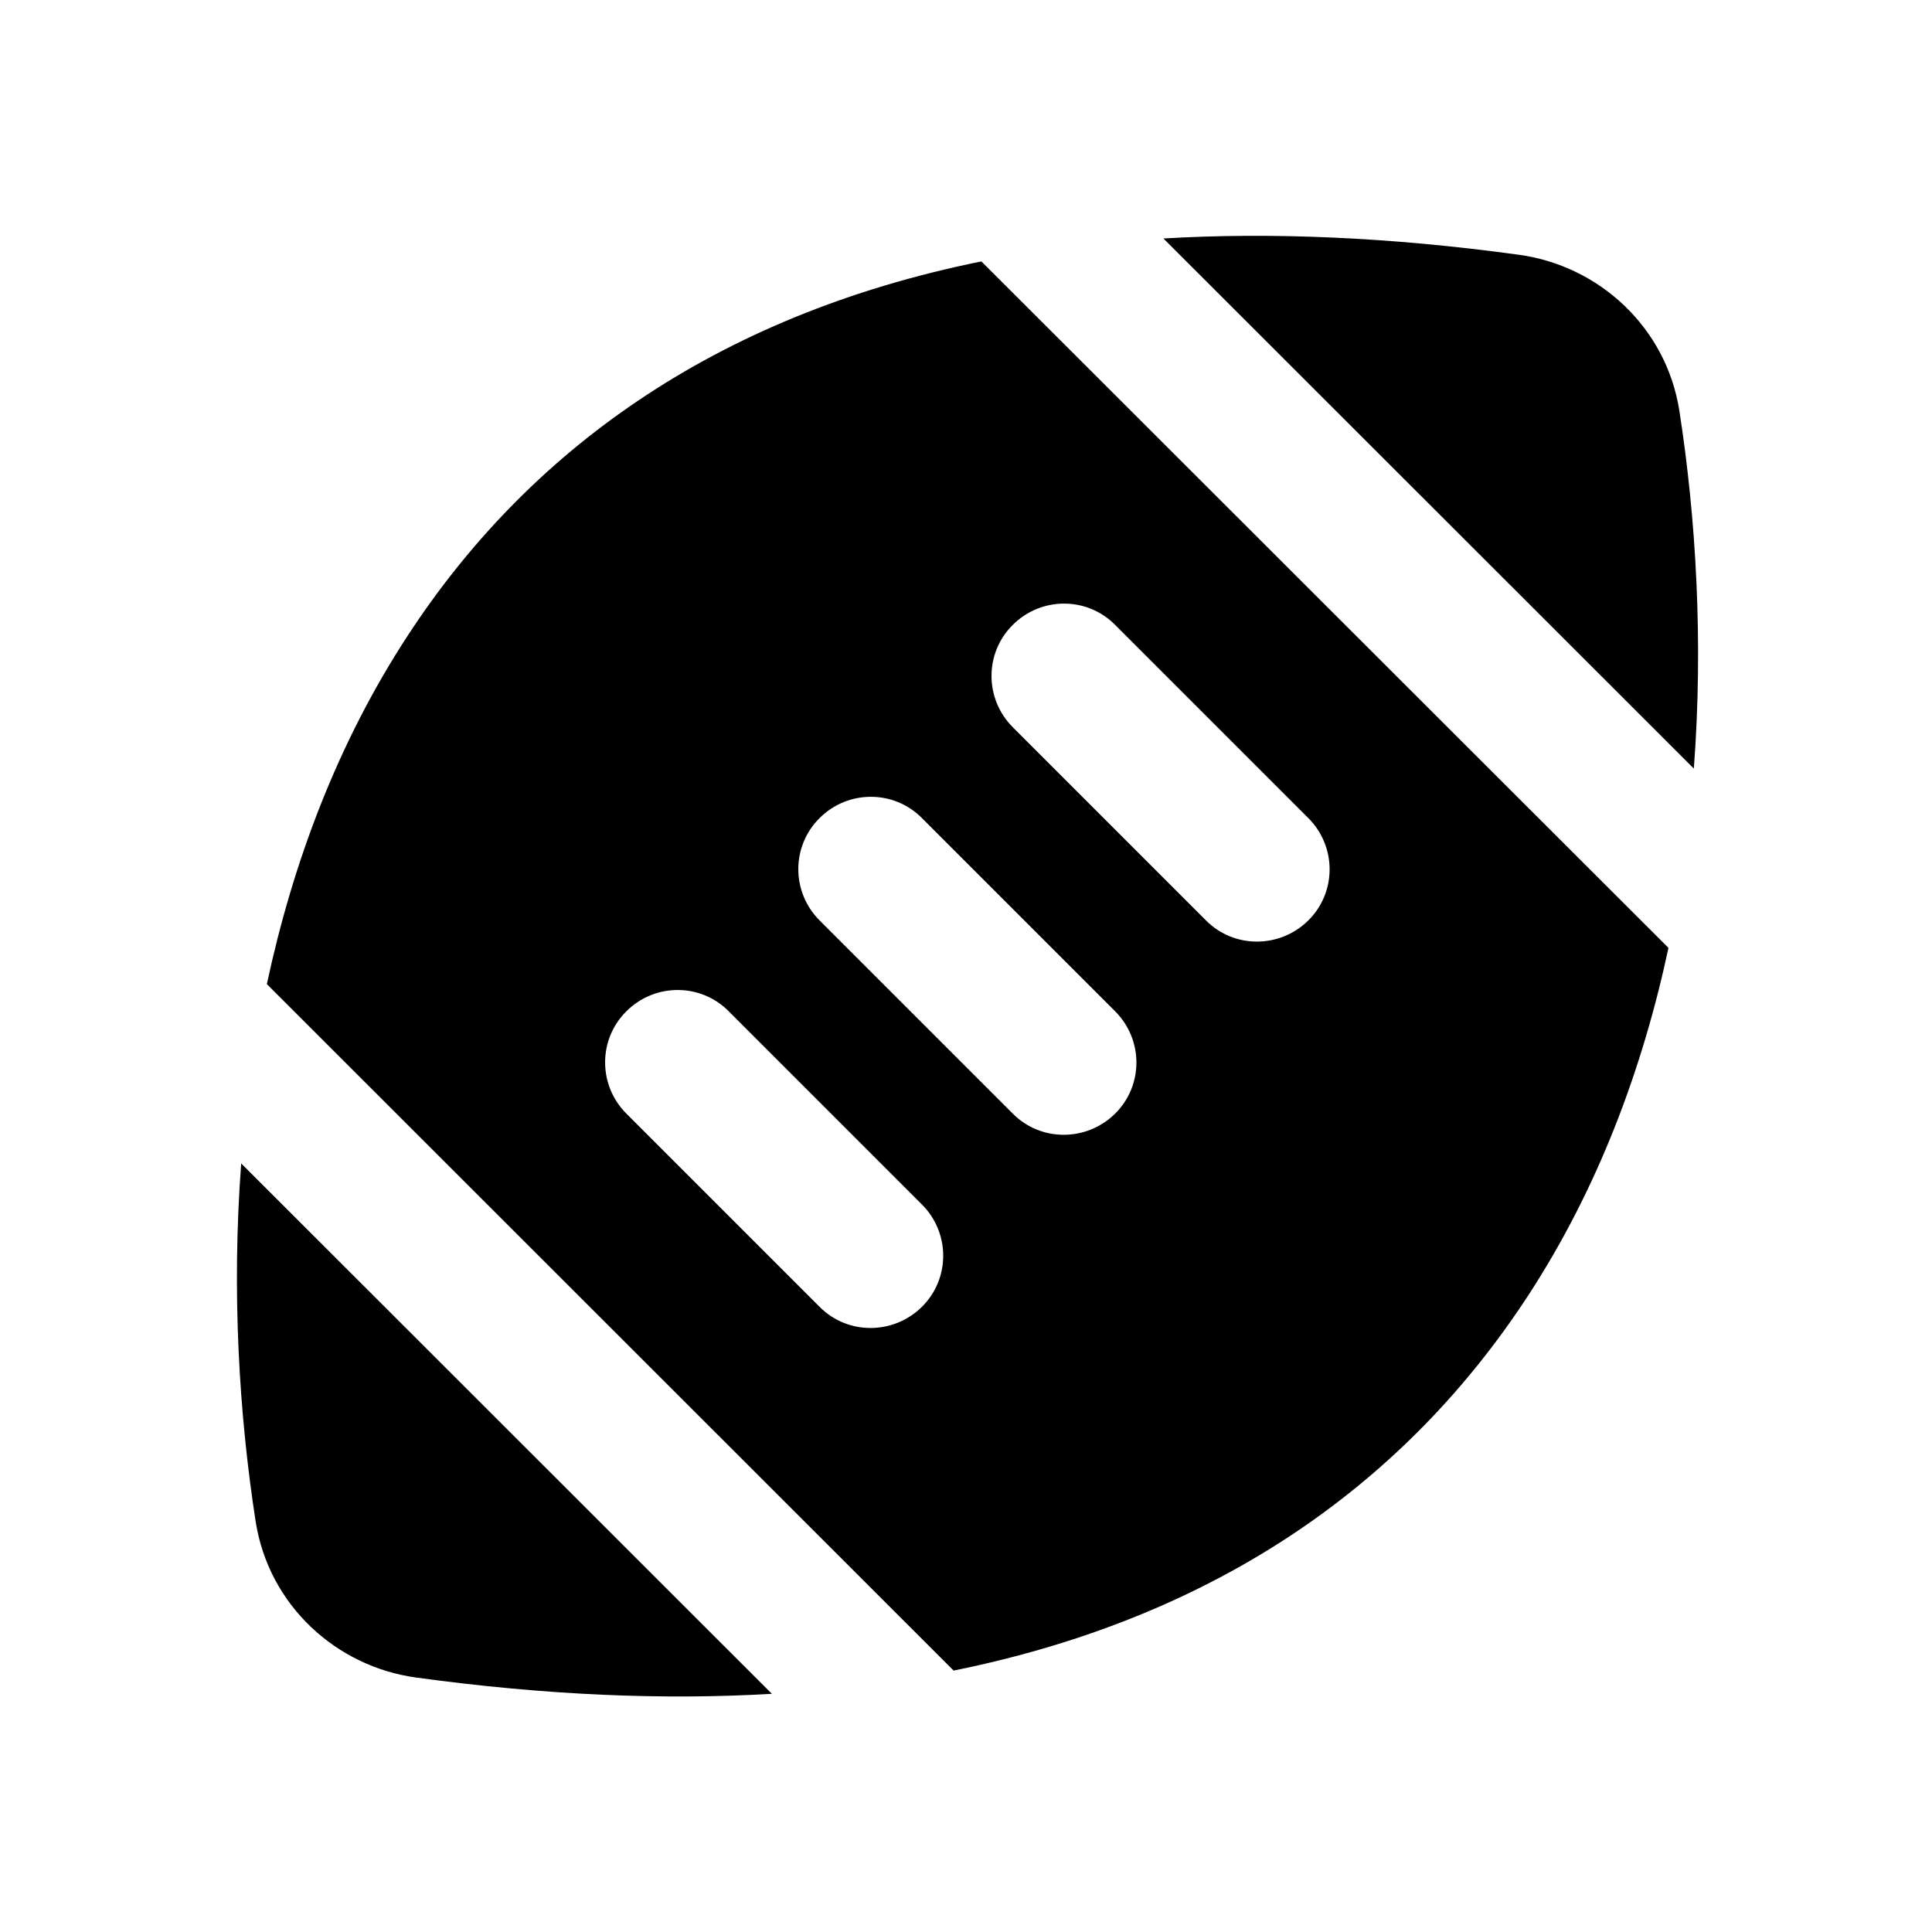
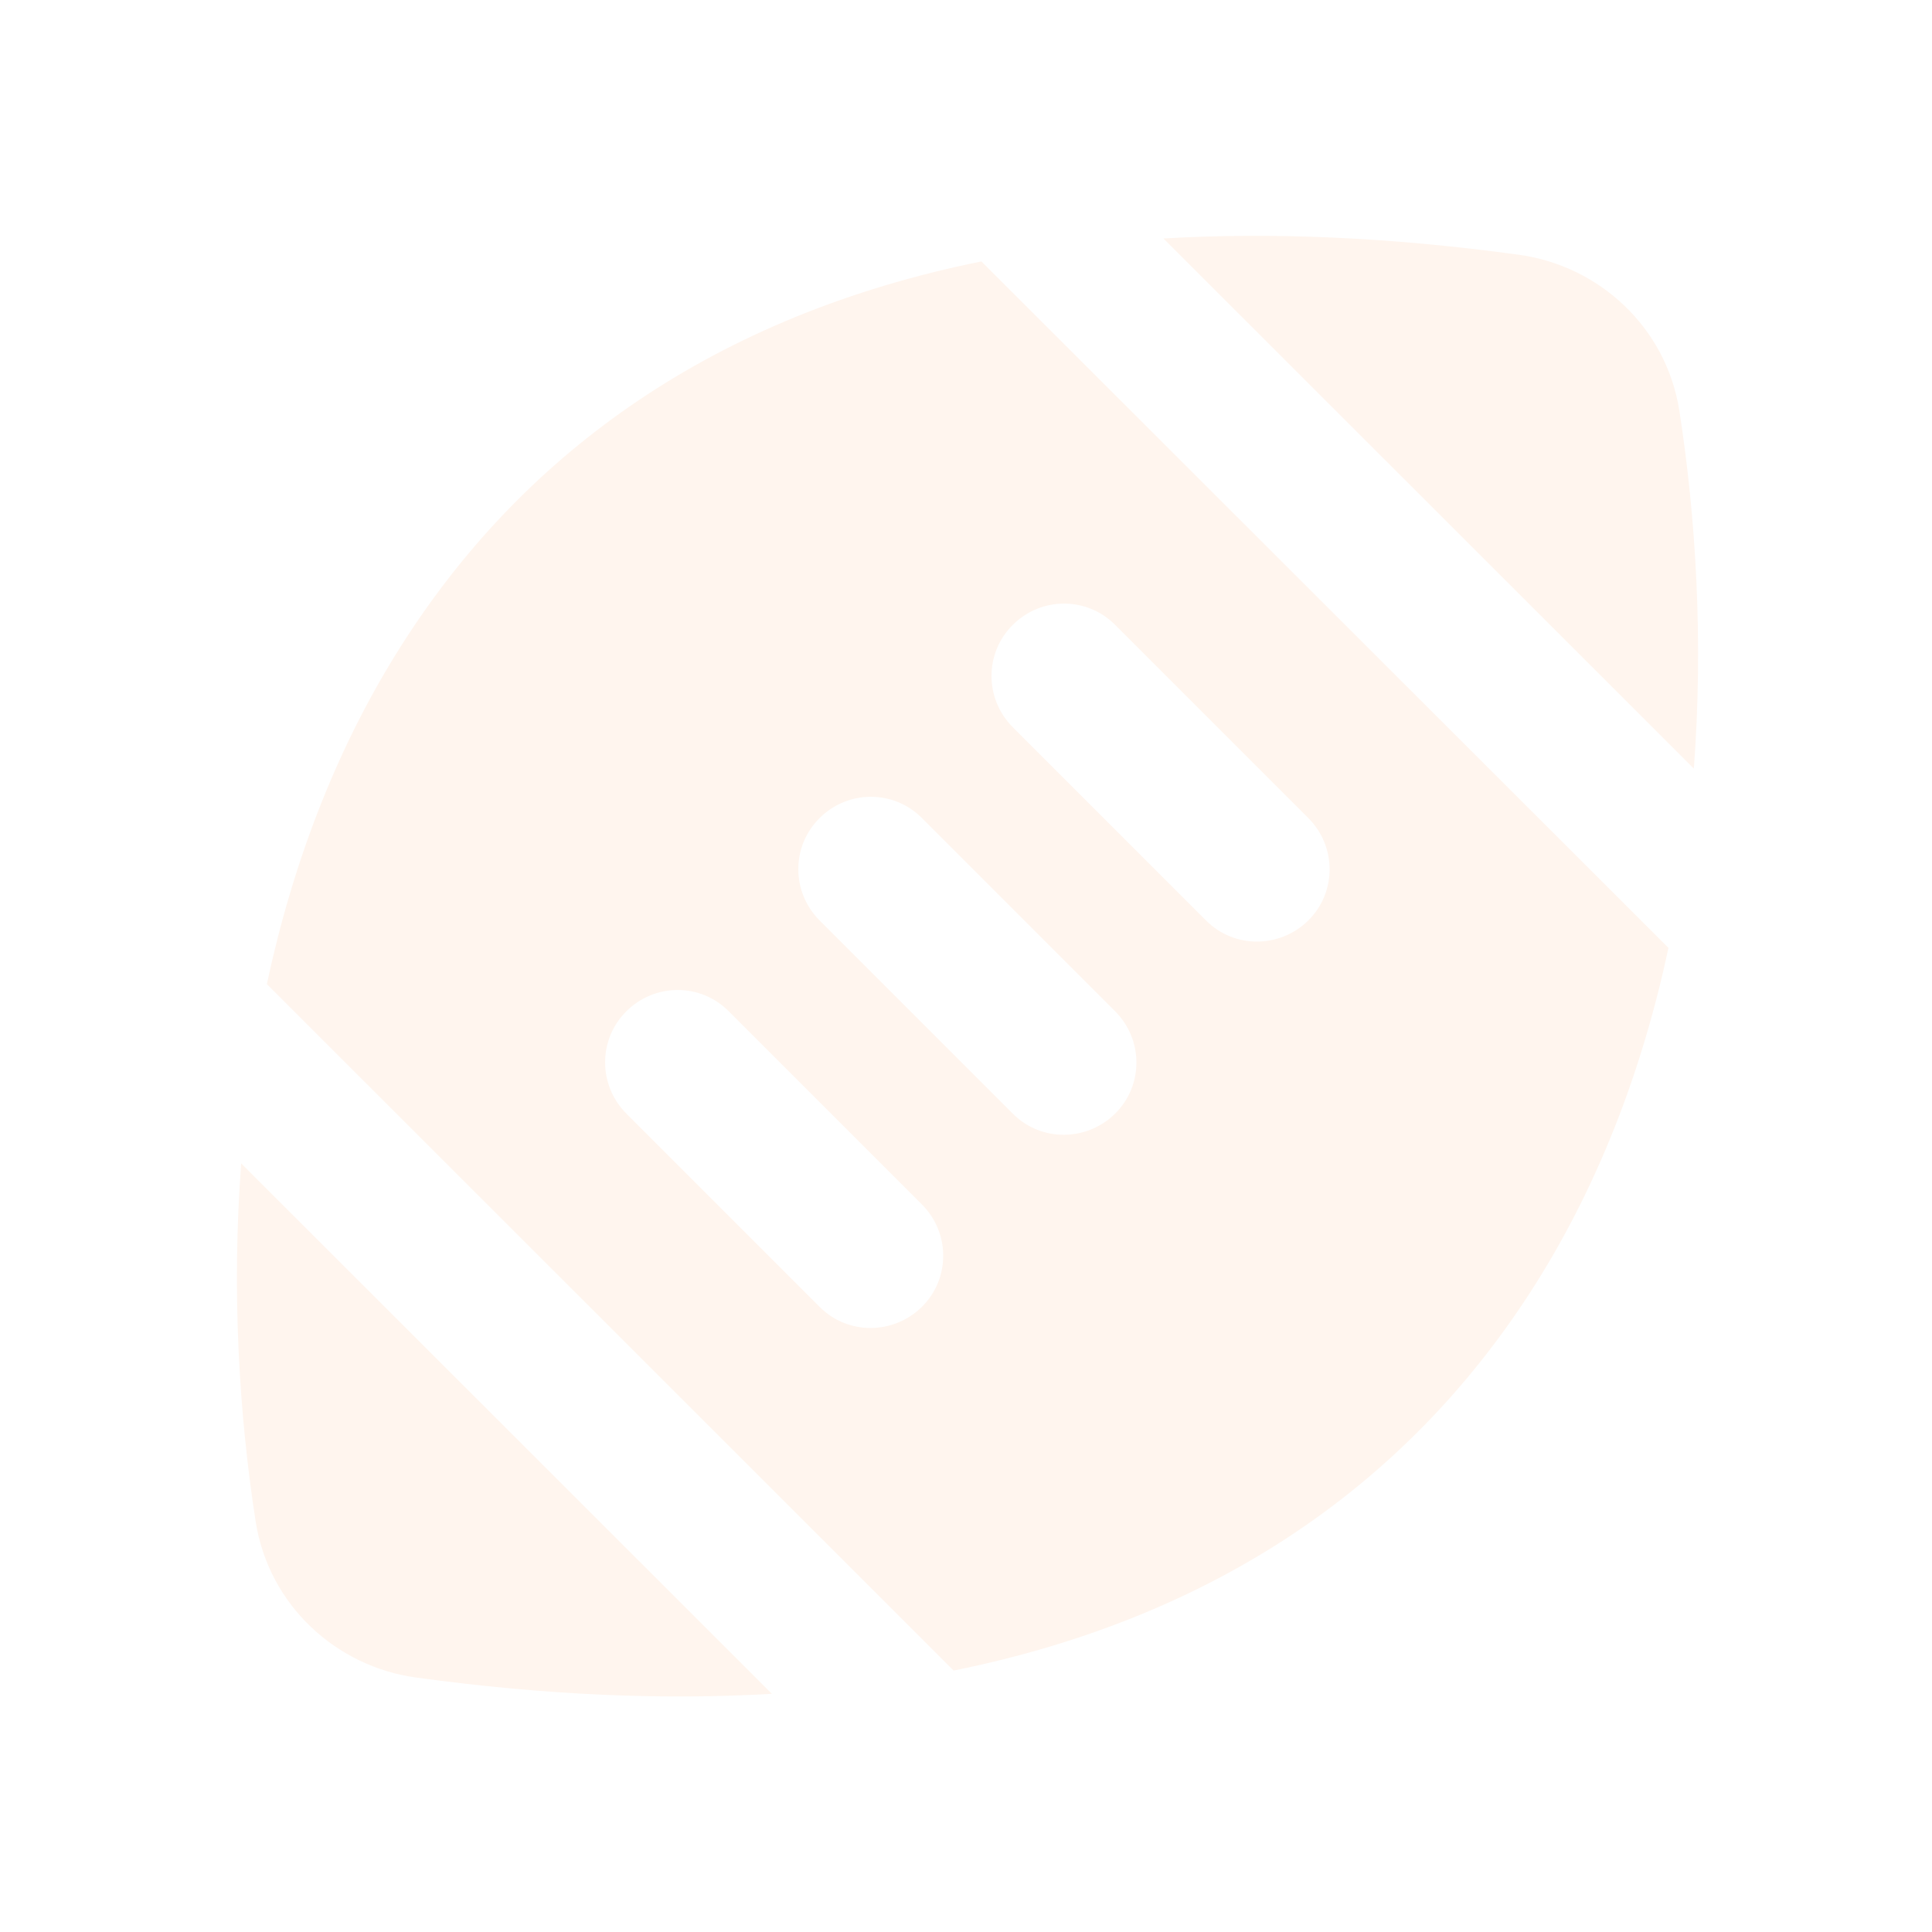
<svg xmlns="http://www.w3.org/2000/svg" viewBox="0 0 640 640">
-   <path d="M325.1 86.6C236.1 104.6 174.6 150 135.1 210.5C111.8 246.1 97 285.8 88.4 326L315.9 553.4C404.9 535.4 466.4 490 506 429.5C529.3 393.9 544.1 354.2 552.7 314L325.1 86.6zM561.1 254.7C564.3 212.4 561.8 171.4 556.3 136C551.9 108.2 529.5 88 503.2 84.4C460.2 78.5 421 76.9 385.4 79L561.1 254.6zM255.7 561.1L79.9 385.4C76.7 427.7 79.2 468.7 84.7 504.1C89.1 531.9 111.5 552.1 137.8 555.7C180.8 561.6 220 563.2 255.6 561.1zM335.5 207C344.9 197.6 360.1 197.6 369.4 207L433.4 271C442.8 280.4 442.8 295.6 433.4 304.9C424 314.2 408.8 314.3 399.5 304.9L335.5 240.9C326.1 231.5 326.1 216.3 335.5 207zM271.5 271C280.9 261.6 296.1 261.6 305.4 271L369.4 335C378.8 344.4 378.8 359.6 369.4 368.9C360 378.2 344.8 378.3 335.5 368.9L271.5 304.9C262.1 295.5 262.1 280.3 271.5 271zM207.5 335C216.9 325.6 232.1 325.6 241.4 335L305.4 399C314.8 408.4 314.8 423.6 305.4 432.9C296 442.2 280.8 442.3 271.5 432.9L207.5 368.9C198.1 359.5 198.1 344.3 207.5 335z" />
+   <path fill="#fff5ee" d="M325.1 86.6C236.1 104.6 174.6 150 135.1 210.5C111.8 246.1 97 285.8 88.4 326L315.9 553.4C404.9 535.4 466.4 490 506 429.5C529.3 393.9 544.1 354.2 552.7 314L325.1 86.6zM561.1 254.7C564.3 212.4 561.8 171.4 556.3 136C551.9 108.2 529.5 88 503.2 84.4C460.2 78.5 421 76.9 385.4 79L561.1 254.6zM255.7 561.1L79.9 385.4C76.7 427.7 79.2 468.7 84.7 504.1C89.1 531.9 111.5 552.1 137.8 555.7C180.8 561.6 220 563.2 255.6 561.1zM335.5 207C344.9 197.6 360.1 197.6 369.4 207L433.4 271C442.8 280.4 442.8 295.6 433.4 304.9C424 314.2 408.8 314.3 399.5 304.9L335.5 240.9C326.1 231.5 326.1 216.3 335.5 207zM271.5 271C280.9 261.6 296.1 261.6 305.4 271L369.4 335C378.8 344.4 378.8 359.6 369.4 368.9C360 378.2 344.8 378.3 335.5 368.9L271.5 304.9C262.1 295.5 262.1 280.3 271.5 271zM207.5 335C216.9 325.6 232.1 325.6 241.4 335L305.4 399C314.8 408.4 314.8 423.6 305.4 432.9C296 442.2 280.8 442.3 271.5 432.9L207.5 368.9C198.1 359.5 198.1 344.3 207.5 335z" />
</svg>
